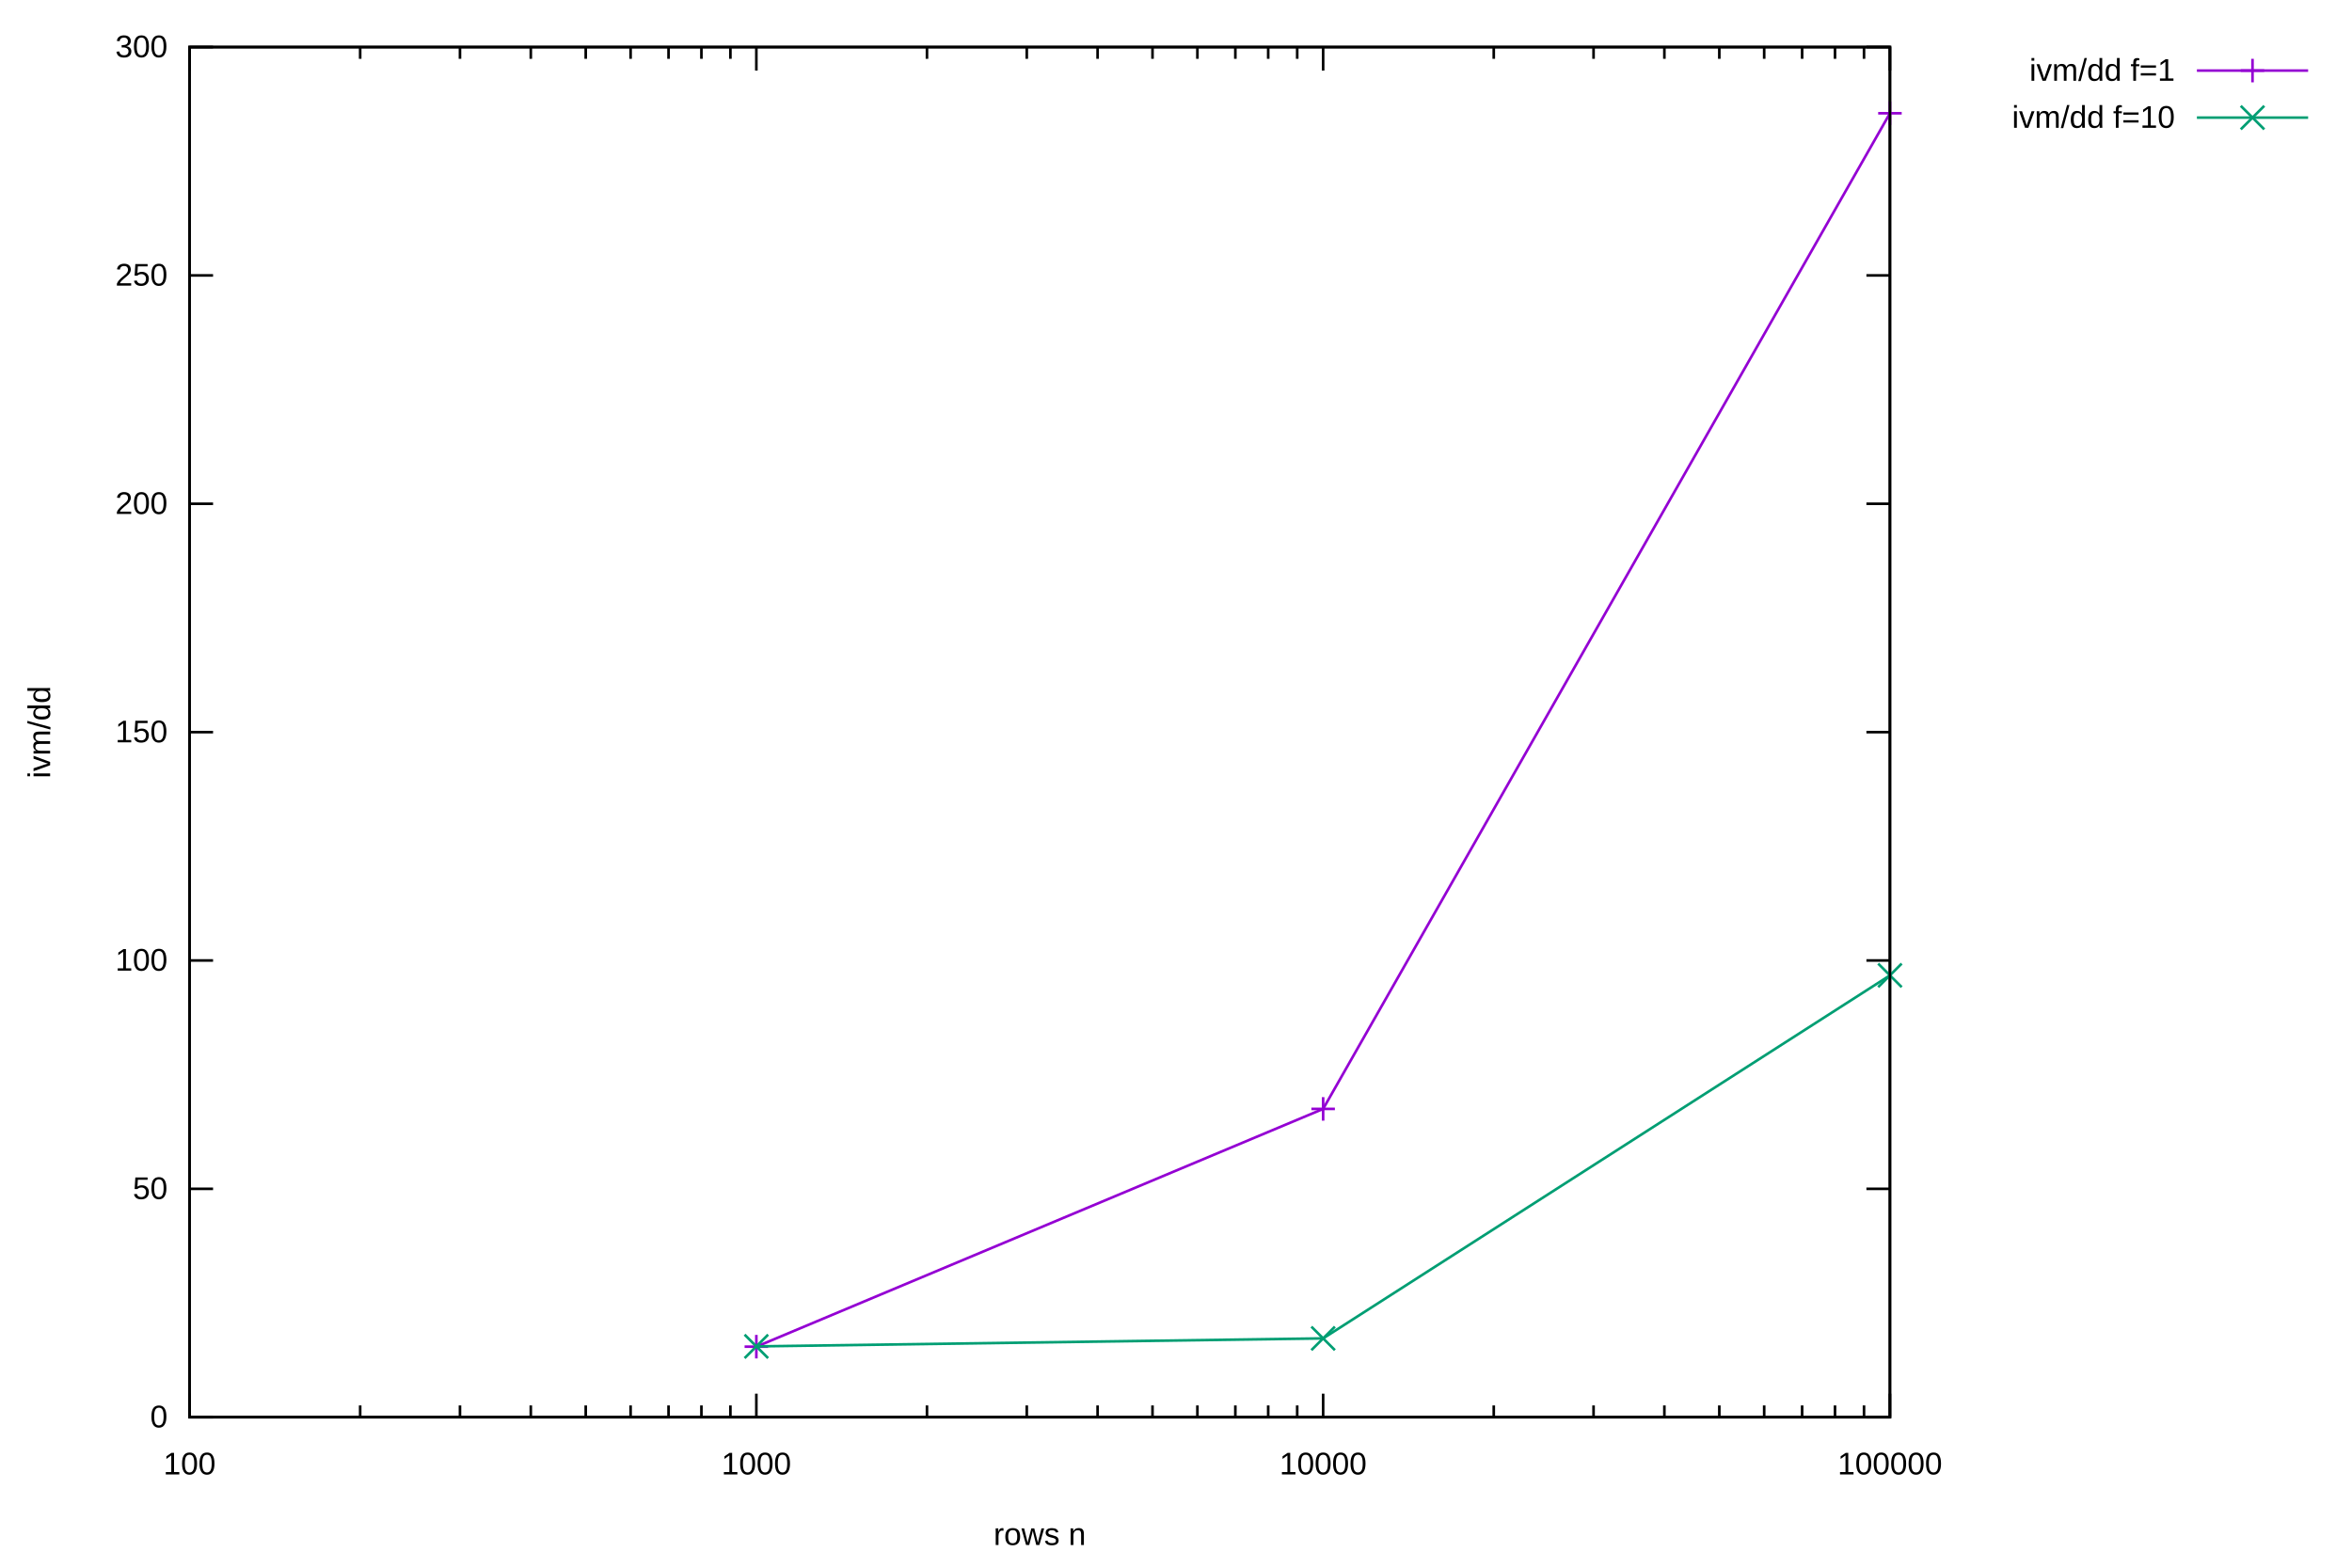
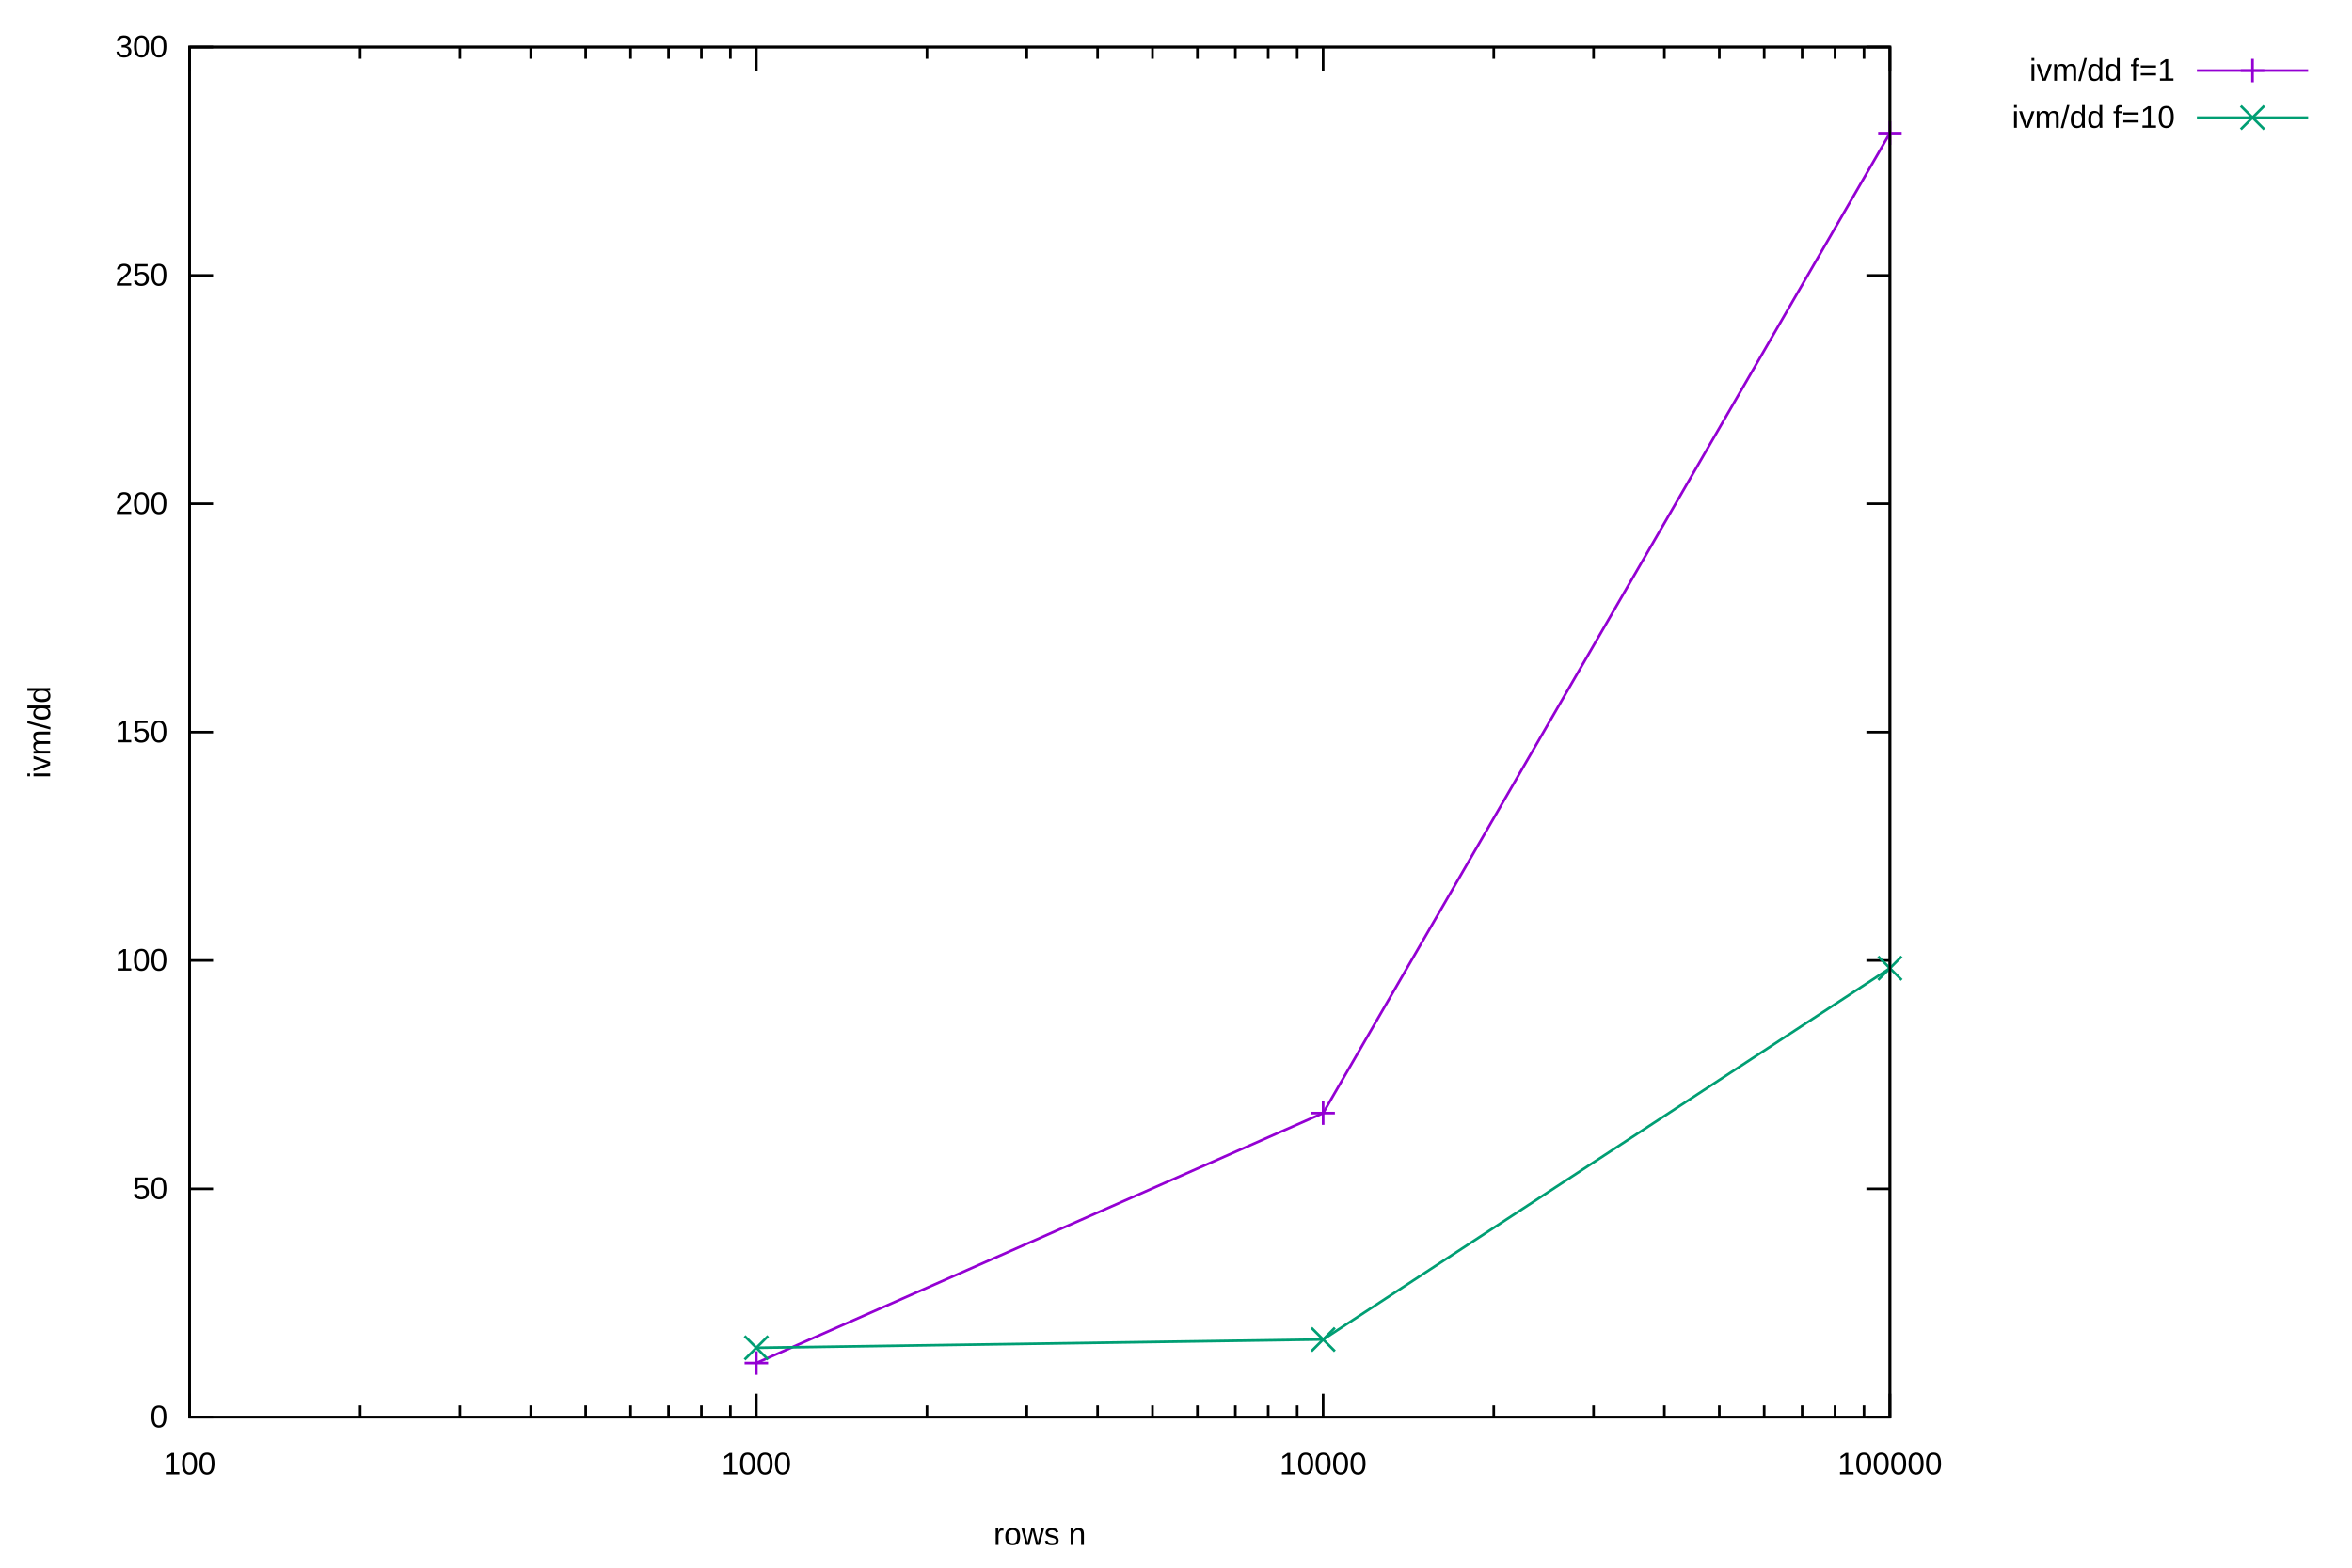
<svg xmlns="http://www.w3.org/2000/svg" xmlns:xlink="http://www.w3.org/1999/xlink" width="900" height="600" viewBox="0 0 900 600">
  <g id="gnuplot_canvas">
    <rect x="0" y="0" width="900" height="600" fill="none" />
    <defs>
      <circle id="gpDot" r="0.5" stroke-width="0.5" stroke="currentColor" />
      <path id="gpPt0" stroke-width="0.222" stroke="currentColor" d="M-1,0 h2 M0,-1 v2" />
      <path id="gpPt1" stroke-width="0.222" stroke="currentColor" d="M-1,-1 L1,1 M1,-1 L-1,1" />
      <path id="gpPt2" stroke-width="0.222" stroke="currentColor" d="M-1,0 L1,0 M0,-1 L0,1 M-1,-1 L1,1 M-1,1 L1,-1" />
      <rect id="gpPt3" stroke-width="0.222" stroke="currentColor" x="-1" y="-1" width="2" height="2" />
      <rect id="gpPt4" stroke-width="0.222" stroke="currentColor" fill="currentColor" x="-1" y="-1" width="2" height="2" />
      <circle id="gpPt5" stroke-width="0.222" stroke="currentColor" cx="0" cy="0" r="1" />
      <use xlink:href="#gpPt5" id="gpPt6" fill="currentColor" stroke="none" />
      <path id="gpPt7" stroke-width="0.222" stroke="currentColor" d="M0,-1.33 L-1.33,0.67 L1.33,0.67 z" />
      <use xlink:href="#gpPt7" id="gpPt8" fill="currentColor" stroke="none" />
      <use xlink:href="#gpPt7" id="gpPt9" stroke="currentColor" transform="rotate(180)" />
      <use xlink:href="#gpPt9" id="gpPt10" fill="currentColor" stroke="none" />
      <use xlink:href="#gpPt3" id="gpPt11" stroke="currentColor" transform="rotate(45)" />
      <use xlink:href="#gpPt11" id="gpPt12" fill="currentColor" stroke="none" />
      <path id="gpPt13" stroke-width="0.222" stroke="currentColor" d="M0,1.330 L1.265,0.411 L0.782,-1.067 L-0.782,-1.076 L-1.265,0.411 z" />
      <use xlink:href="#gpPt13" id="gpPt14" fill="currentColor" stroke="none" />
      <filter id="textbox" filterUnits="objectBoundingBox" x="0" y="0" height="1" width="1">
        <feFlood flood-color="white" flood-opacity="1" result="bgnd" />
        <feComposite in="SourceGraphic" in2="bgnd" operator="atop" />
      </filter>
      <filter id="greybox" filterUnits="objectBoundingBox" x="0" y="0" height="1" width="1">
        <feFlood flood-color="lightgrey" flood-opacity="1" result="grey" />
        <feComposite in="SourceGraphic" in2="grey" operator="atop" />
      </filter>
    </defs>
    <g fill="none" color="white" stroke="currentColor" stroke-width="1.00" stroke-linecap="butt" stroke-linejoin="miter">
</g>
    <g fill="none" color="black" stroke="currentColor" stroke-width="1.00" stroke-linecap="butt" stroke-linejoin="miter">
      <path stroke="black" d="M72.53,542.40 L81.53,542.40 M723.19,542.40 L714.19,542.40  " />
      <g transform="translate(64.14,546.30)" stroke="none" fill="black" font-family="Arial" font-size="12.00" text-anchor="end">
        <text>
          <tspan font-family="Arial"> 0</tspan>
        </text>
      </g>
    </g>
    <g fill="none" color="black" stroke="currentColor" stroke-width="1.00" stroke-linecap="butt" stroke-linejoin="miter">
      <path stroke="black" d="M72.53,455.00 L81.53,455.00 M723.19,455.00 L714.19,455.00  " />
      <g transform="translate(64.14,458.90)" stroke="none" fill="black" font-family="Arial" font-size="12.00" text-anchor="end">
        <text>
          <tspan font-family="Arial"> 50</tspan>
        </text>
      </g>
    </g>
    <g fill="none" color="black" stroke="currentColor" stroke-width="1.00" stroke-linecap="butt" stroke-linejoin="miter">
      <path stroke="black" d="M72.53,367.60 L81.53,367.60 M723.19,367.60 L714.19,367.60  " />
      <g transform="translate(64.14,371.50)" stroke="none" fill="black" font-family="Arial" font-size="12.00" text-anchor="end">
        <text>
          <tspan font-family="Arial"> 100</tspan>
        </text>
      </g>
    </g>
    <g fill="none" color="black" stroke="currentColor" stroke-width="1.00" stroke-linecap="butt" stroke-linejoin="miter">
      <path stroke="black" d="M72.53,280.21 L81.53,280.21 M723.19,280.21 L714.19,280.21  " />
      <g transform="translate(64.14,284.11)" stroke="none" fill="black" font-family="Arial" font-size="12.00" text-anchor="end">
        <text>
          <tspan font-family="Arial"> 150</tspan>
        </text>
      </g>
    </g>
    <g fill="none" color="black" stroke="currentColor" stroke-width="1.00" stroke-linecap="butt" stroke-linejoin="miter">
      <path stroke="black" d="M72.53,192.81 L81.53,192.81 M723.19,192.81 L714.19,192.81  " />
      <g transform="translate(64.14,196.71)" stroke="none" fill="black" font-family="Arial" font-size="12.00" text-anchor="end">
        <text>
          <tspan font-family="Arial"> 200</tspan>
        </text>
      </g>
    </g>
    <g fill="none" color="black" stroke="currentColor" stroke-width="1.00" stroke-linecap="butt" stroke-linejoin="miter">
      <path stroke="black" d="M72.53,105.41 L81.53,105.41 M723.19,105.41 L714.19,105.41  " />
      <g transform="translate(64.14,109.31)" stroke="none" fill="black" font-family="Arial" font-size="12.00" text-anchor="end">
        <text>
          <tspan font-family="Arial"> 250</tspan>
        </text>
      </g>
    </g>
    <g fill="none" color="black" stroke="currentColor" stroke-width="1.00" stroke-linecap="butt" stroke-linejoin="miter">
      <path stroke="black" d="M72.53,18.01 L81.53,18.01 M723.19,18.01 L714.19,18.01  " />
      <g transform="translate(64.14,21.91)" stroke="none" fill="black" font-family="Arial" font-size="12.00" text-anchor="end">
        <text>
          <tspan font-family="Arial"> 300</tspan>
        </text>
      </g>
    </g>
    <g fill="none" color="black" stroke="currentColor" stroke-width="1.00" stroke-linecap="butt" stroke-linejoin="miter">
      <path stroke="black" d="M72.53,542.40 L72.53,533.40 M72.53,18.01 L72.53,27.01  " />
      <g transform="translate(72.53,564.30)" stroke="none" fill="black" font-family="Arial" font-size="12.00" text-anchor="middle">
        <text>
          <tspan font-family="Arial"> 100</tspan>
        </text>
      </g>
    </g>
    <g fill="none" color="black" stroke="currentColor" stroke-width="1.00" stroke-linecap="butt" stroke-linejoin="miter">
      <path stroke="black" d="M137.82,542.40 L137.82,537.90 M137.82,18.01 L137.82,22.51 M176.01,542.40 L176.01,537.90 M176.01,18.01 L176.01,22.51   M203.11,542.40 L203.11,537.90 M203.11,18.01 L203.11,22.51 M224.13,542.40 L224.13,537.90 M224.13,18.01 L224.13,22.51   M241.30,542.40 L241.30,537.90 M241.30,18.01 L241.30,22.51 M255.82,542.40 L255.82,537.90 M255.82,18.01 L255.82,22.51   M268.40,542.40 L268.40,537.90 M268.40,18.01 L268.40,22.51 M279.49,542.40 L279.49,537.90 M279.49,18.01 L279.49,22.51   M289.42,542.40 L289.42,533.40 M289.42,18.01 L289.42,27.01  " />
      <g transform="translate(289.42,564.30)" stroke="none" fill="black" font-family="Arial" font-size="12.00" text-anchor="middle">
        <text>
          <tspan font-family="Arial"> 1000</tspan>
        </text>
      </g>
    </g>
    <g fill="none" color="black" stroke="currentColor" stroke-width="1.00" stroke-linecap="butt" stroke-linejoin="miter">
      <path stroke="black" d="M354.71,542.40 L354.71,537.90 M354.71,18.01 L354.71,22.51 M392.90,542.40 L392.90,537.90 M392.90,18.01 L392.90,22.51   M420.00,542.40 L420.00,537.90 M420.00,18.01 L420.00,22.51 M441.01,542.40 L441.01,537.90 M441.01,18.01 L441.01,22.51   M458.19,542.40 L458.19,537.90 M458.19,18.01 L458.19,22.51 M472.71,542.40 L472.71,537.90 M472.71,18.01 L472.71,22.51   M485.28,542.40 L485.28,537.90 M485.28,18.01 L485.28,22.51 M496.38,542.40 L496.38,537.90 M496.38,18.01 L496.38,22.51   M506.30,542.40 L506.30,533.40 M506.30,18.01 L506.30,27.01  " />
      <g transform="translate(506.30,564.30)" stroke="none" fill="black" font-family="Arial" font-size="12.00" text-anchor="middle">
        <text>
          <tspan font-family="Arial"> 10000</tspan>
        </text>
      </g>
    </g>
    <g fill="none" color="black" stroke="currentColor" stroke-width="1.00" stroke-linecap="butt" stroke-linejoin="miter">
      <path stroke="black" d="M571.59,542.40 L571.59,537.90 M571.59,18.01 L571.59,22.51 M609.78,542.40 L609.78,537.90 M609.78,18.01 L609.78,22.51   M636.88,542.40 L636.88,537.90 M636.88,18.01 L636.88,22.51 M657.90,542.40 L657.90,537.90 M657.90,18.01 L657.90,22.51   M675.07,542.40 L675.07,537.90 M675.07,18.01 L675.07,22.51 M689.59,542.40 L689.59,537.90 M689.59,18.01 L689.59,22.51   M702.17,542.40 L702.17,537.90 M702.17,18.01 L702.17,22.51 M713.27,542.40 L713.27,537.90 M713.27,18.01 L713.27,22.51   M723.19,542.40 L723.19,533.40 M723.19,18.01 L723.19,27.01  " />
      <g transform="translate(723.19,564.30)" stroke="none" fill="black" font-family="Arial" font-size="12.00" text-anchor="middle">
        <text>
          <tspan font-family="Arial"> 100000</tspan>
        </text>
      </g>
    </g>
    <g fill="none" color="black" stroke="currentColor" stroke-width="1.00" stroke-linecap="butt" stroke-linejoin="miter">
</g>
    <g fill="none" color="black" stroke="currentColor" stroke-width="1.00" stroke-linecap="butt" stroke-linejoin="miter">
      <path stroke="black" d="M72.53,18.01 L72.53,542.40 L723.19,542.40 L723.19,18.01 L72.53,18.01 Z  " />
    </g>
    <g fill="none" color="black" stroke="currentColor" stroke-width="1.00" stroke-linecap="butt" stroke-linejoin="miter">
</g>
    <g id="gnuplot_plot_1">
      <g fill="none" color="black" stroke="currentColor" stroke-width="1.00" stroke-linecap="butt" stroke-linejoin="miter">
        <g transform="translate(832.26,30.91)" stroke="none" fill="black" font-family="Arial" font-size="12.00" text-anchor="end">
          <text>
            <tspan font-family="Arial">ivm/dd f=1</tspan>
          </text>
        </g>
      </g>
      <g fill="none" color="black" stroke="currentColor" stroke-width="1.00" stroke-linecap="butt" stroke-linejoin="miter">
-         <path stroke="rgb(148,   0, 211)" d="M840.65,27.01 L883.21,27.01 M289.42,515.41 L506.30,424.41 L723.19,43.35  " />
-         <use xlink:href="#gpPt0" transform="translate(289.42,515.41) scale(4.50)" color="rgb(148,   0, 211)" />
-         <use xlink:href="#gpPt0" transform="translate(506.30,424.41) scale(4.50)" color="rgb(148,   0, 211)" />
-         <use xlink:href="#gpPt0" transform="translate(723.19,43.35) scale(4.50)" color="rgb(148,   0, 211)" />
+         <path stroke="rgb(148,   0, 211)" d="M840.65,27.01 L883.21,27.01 M289.42,521.68 L506.30,426.01 L723.19,50.95  " />
+         <use xlink:href="#gpPt0" transform="translate(289.42,521.68) scale(4.50)" color="rgb(148,   0, 211)" />
+         <use xlink:href="#gpPt0" transform="translate(506.30,426.01) scale(4.50)" color="rgb(148,   0, 211)" />
+         <use xlink:href="#gpPt0" transform="translate(723.19,50.95) scale(4.50)" color="rgb(148,   0, 211)" />
        <use xlink:href="#gpPt0" transform="translate(861.93,27.01) scale(4.50)" color="rgb(148,   0, 211)" />
      </g>
    </g>
    <g id="gnuplot_plot_2">
      <g fill="none" color="black" stroke="currentColor" stroke-width="1.00" stroke-linecap="butt" stroke-linejoin="miter">
        <g transform="translate(832.26,48.91)" stroke="none" fill="black" font-family="Arial" font-size="12.00" text-anchor="end">
          <text>
            <tspan font-family="Arial">ivm/dd f=10</tspan>
          </text>
        </g>
      </g>
      <g fill="none" color="black" stroke="currentColor" stroke-width="1.00" stroke-linecap="butt" stroke-linejoin="miter">
-         <path stroke="rgb(  0, 158, 115)" d="M840.65,45.01 L883.21,45.01 M289.42,515.30 L506.30,512.24 L723.19,373.30  " />
-         <use xlink:href="#gpPt1" transform="translate(289.42,515.30) scale(4.50)" color="rgb(  0, 158, 115)" />
-         <use xlink:href="#gpPt1" transform="translate(506.30,512.24) scale(4.50)" color="rgb(  0, 158, 115)" />
-         <use xlink:href="#gpPt1" transform="translate(723.19,373.30) scale(4.50)" color="rgb(  0, 158, 115)" />
+         <path stroke="rgb(  0, 158, 115)" d="M840.65,45.01 L883.21,45.01 M289.42,515.84 L506.30,512.67 L723.19,370.57  " />
+         <use xlink:href="#gpPt1" transform="translate(289.42,515.84) scale(4.50)" color="rgb(  0, 158, 115)" />
+         <use xlink:href="#gpPt1" transform="translate(506.30,512.67) scale(4.50)" color="rgb(  0, 158, 115)" />
+         <use xlink:href="#gpPt1" transform="translate(723.19,370.57) scale(4.50)" color="rgb(  0, 158, 115)" />
        <use xlink:href="#gpPt1" transform="translate(861.93,45.01) scale(4.50)" color="rgb(  0, 158, 115)" />
      </g>
    </g>
    <g fill="none" color="white" stroke="rgb(  0, 158, 115)" stroke-width="2.00" stroke-linecap="butt" stroke-linejoin="miter">
</g>
    <g fill="none" color="black" stroke="currentColor" stroke-width="2.00" stroke-linecap="butt" stroke-linejoin="miter">
</g>
    <g fill="none" color="black" stroke="black" stroke-width="1.00" stroke-linecap="butt" stroke-linejoin="miter">
</g>
    <g fill="none" color="black" stroke="currentColor" stroke-width="1.00" stroke-linecap="butt" stroke-linejoin="miter">
      <path stroke="black" d="M72.53,18.01 L72.53,542.40 L723.19,542.40 L723.19,18.01 L72.53,18.01 Z  " />
      <g transform="translate(19.18,280.21) rotate(270.00)" stroke="none" fill="black" font-family="Arial" font-size="12.00" text-anchor="middle">
        <text>
          <tspan font-family="Arial">ivm/dd</tspan>
        </text>
      </g>
    </g>
    <g fill="none" color="black" stroke="currentColor" stroke-width="1.00" stroke-linecap="butt" stroke-linejoin="miter">
      <g transform="translate(397.86,591.30)" stroke="none" fill="black" font-family="Arial" font-size="12.00" text-anchor="middle">
        <text>
          <tspan font-family="Arial">rows n</tspan>
        </text>
      </g>
    </g>
    <g fill="none" color="black" stroke="currentColor" stroke-width="1.00" stroke-linecap="butt" stroke-linejoin="miter">
</g>
    <g fill="none" color="black" stroke="currentColor" stroke-width="1.00" stroke-linecap="butt" stroke-linejoin="miter">
</g>
  </g>
</svg>
